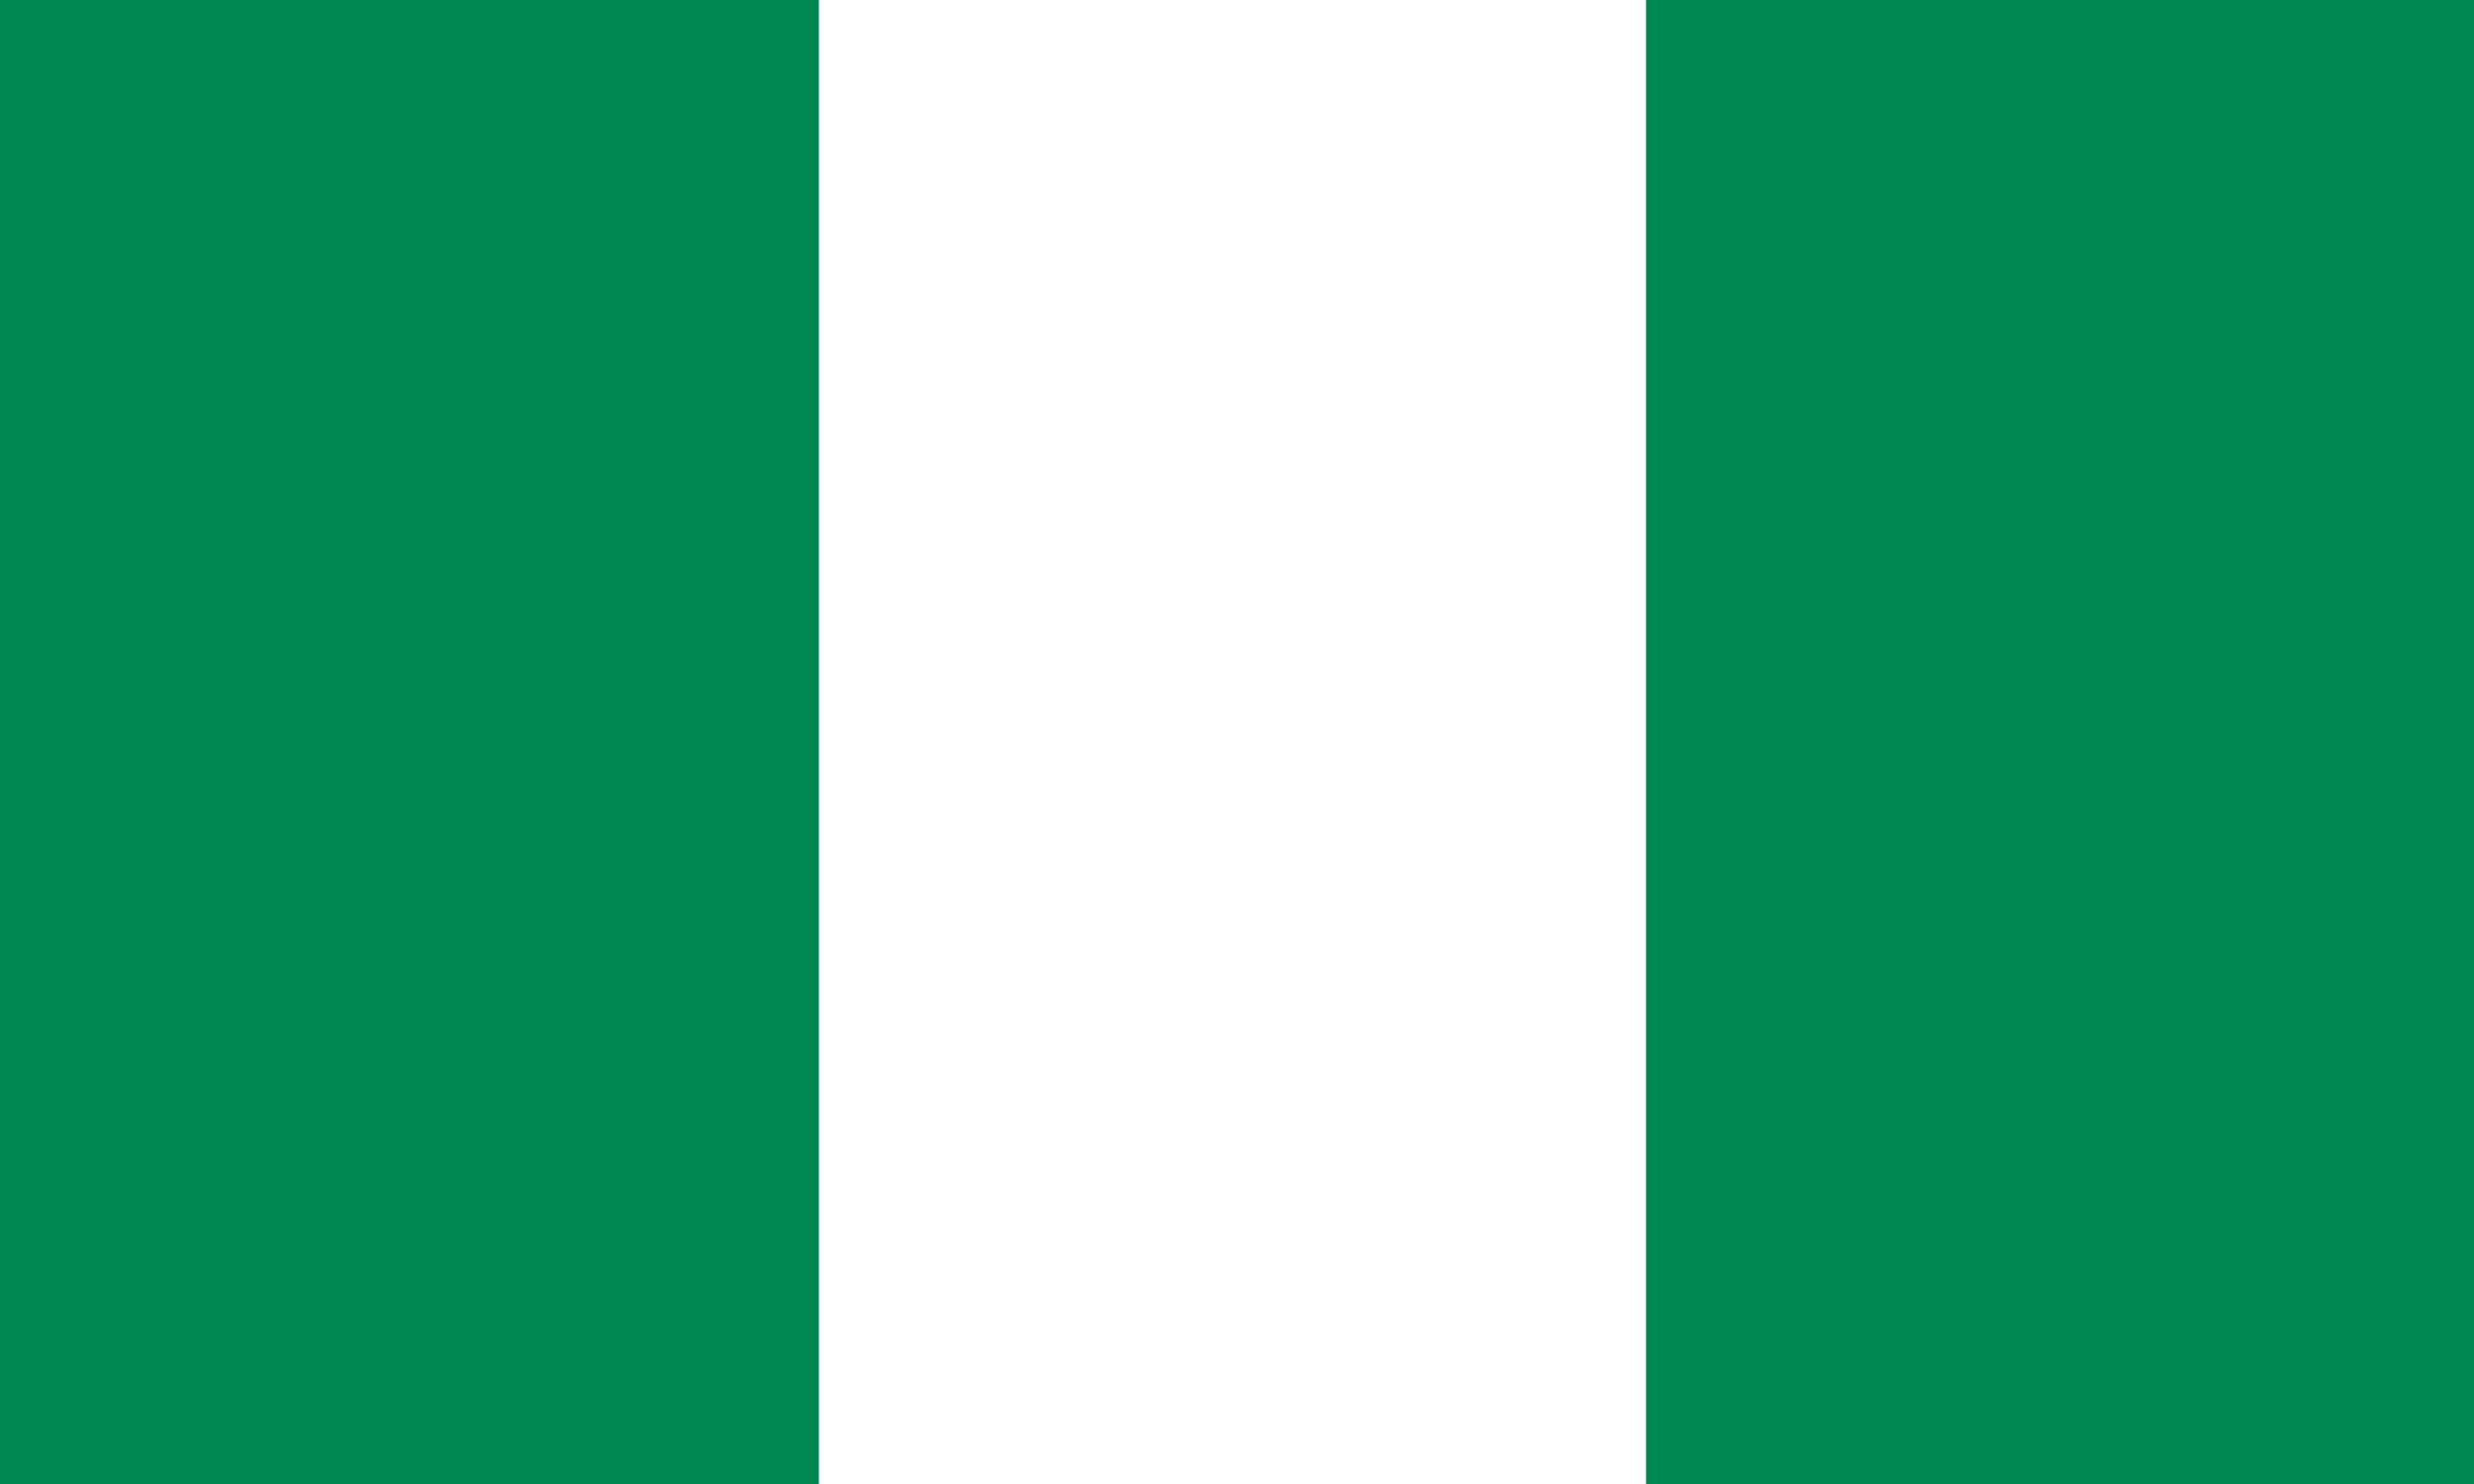
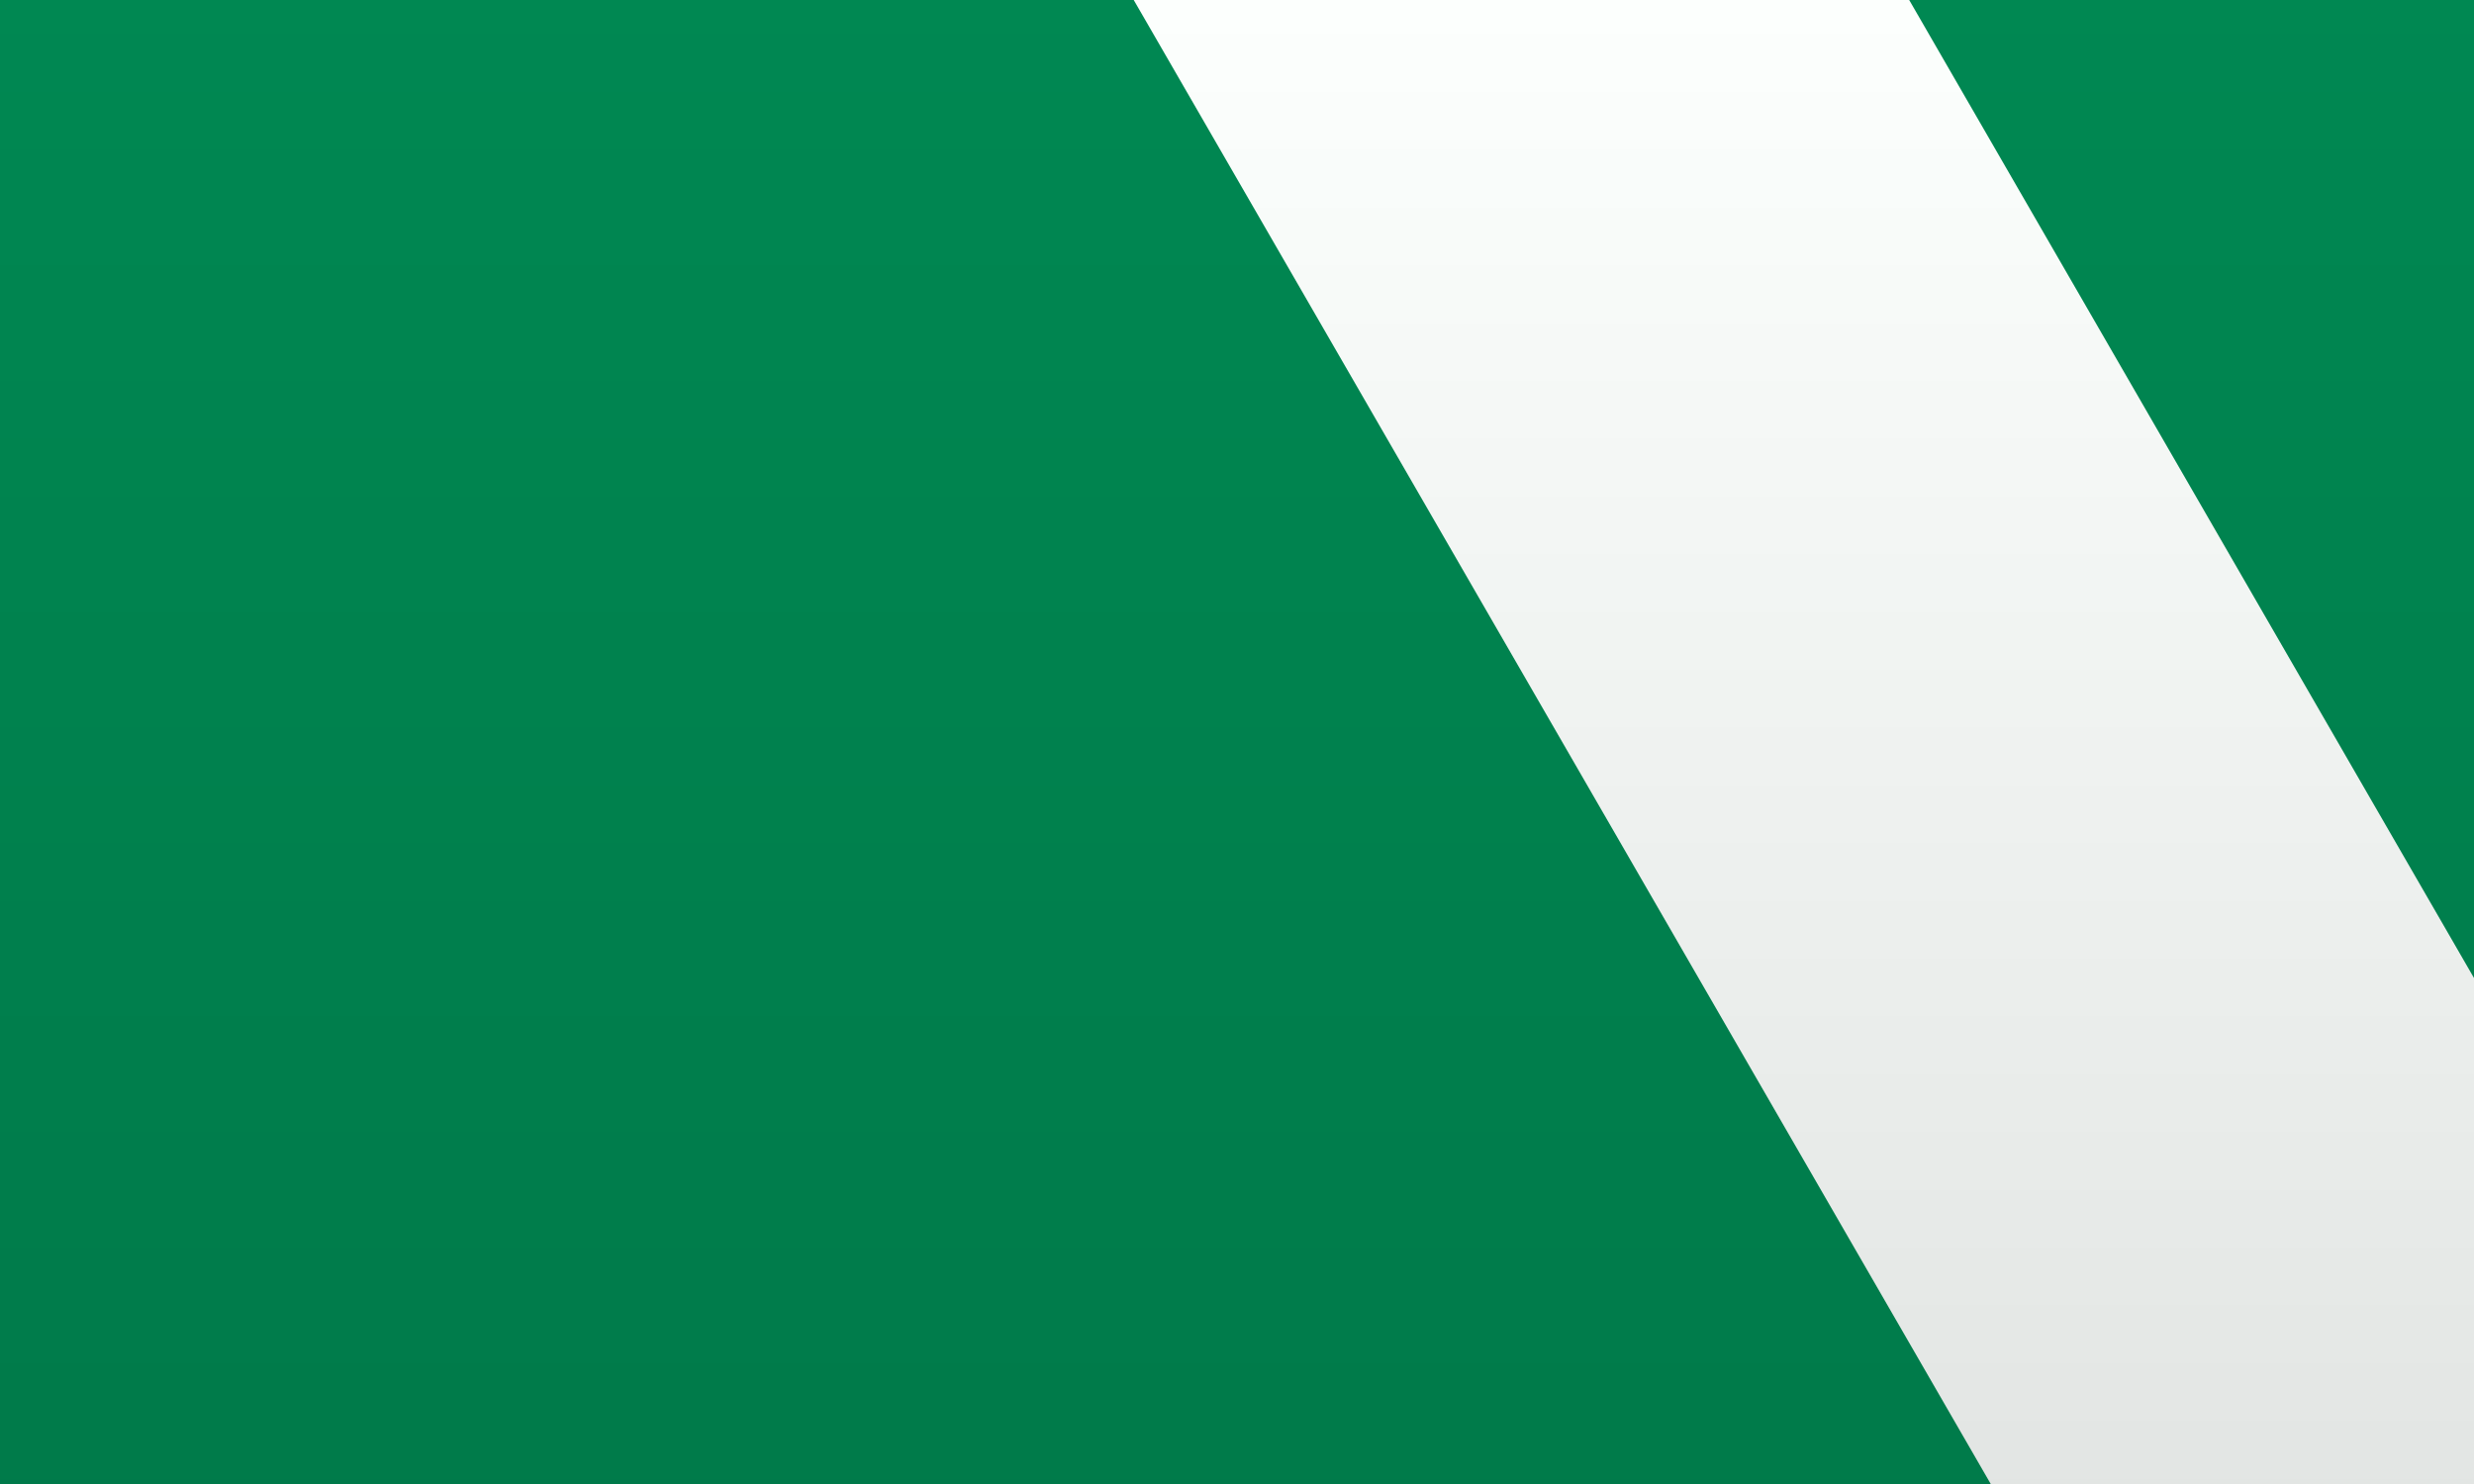
- <svg xmlns="http://www.w3.org/2000/svg" id="Layer_1" viewBox="0 0 300 180">
-   <style>.st0{fill:#008852}.st1{fill:#fff}</style>
-   <path class="st0" d="M-1 0h301v180H-1z" />
-   <path class="st1" d="M99.3 0h100.3v180H99.3z" />
+ <svg xmlns="http://www.w3.org/2000/svg" xmlns:xlink="http://www.w3.org/1999/xlink" width="250px" height="150px" viewBox="0 0 250 150" version="1.1">
+   <defs>
+     <linearGradient x1="50%" y1="0%" x2="50%" y2="100%" id="linearGradient-1">
+       <stop stop-color="#000000" stop-opacity="0" offset="0%" />
+       <stop stop-color="#000000" stop-opacity="0.1" offset="100%" />
+     </linearGradient>
+     <rect id="path-2" x="0" y="0" width="250" height="150" />
+   </defs>
+   <g id="Country-thumbnails" stroke="none" stroke-width="1" fill="none" fill-rule="evenodd">
+     <g id="NGA">
+       <mask id="mask-3" fill="white">
+         <use xlink:href="#path-2" />
+       </mask>
+       <g id="Rectangle-3">
+         <use fill="#FFFFFF" xlink:href="#path-2" />
+         <use fill="url(#linearGradient-1)" xlink:href="#path-2" />
+       </g>
+       <g id="Group-2" style="mix-blend-mode: multiply;" mask="url(#mask-3)">
+         <g transform="translate(125.0742, 78.05078) rotate(-360) translate(-125.0742, -78.05078) translate(-219.4258, -224.9492)">
+           <polygon id="Rectangle" fill="#008852" transform="translate(244.8226, 322.7936) rotate(-30) translate(-244.8226, -322.7936) " points="104.156 77.349 385.489 77.349 385.489 568.238 104.156 568.238" />
+           <polygon id="Rectangle-Copy-3" fill="#008852" transform="translate(489.3656, 257.1591) rotate(-30) translate(-489.3656, -257.1591) " points="401.398 11.715 577.333 11.715 577.333 502.603 401.398 502.603" />
+           <polygon id="Rectangle-Copy-4" fill="#FCFFFD" transform="translate(387.7463, 250.1946) rotate(-30) translate(-387.7463, -250.1946) " points="353.815 4.75 421.678 4.75 421.678 495.639 353.815 495.639" />
+         </g>
+       </g>
+     </g>
+   </g>
</svg>
